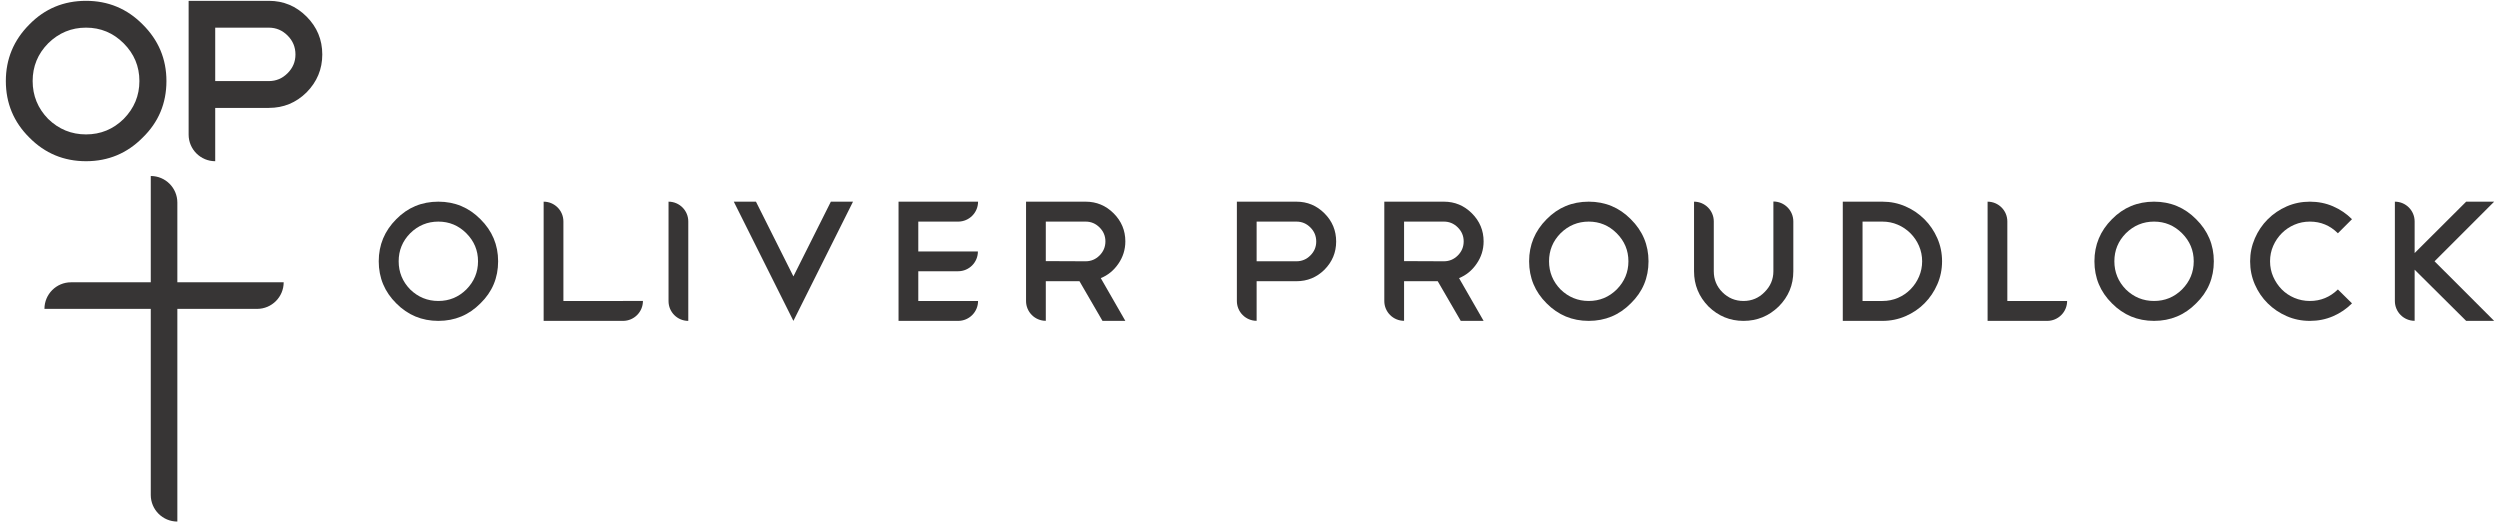
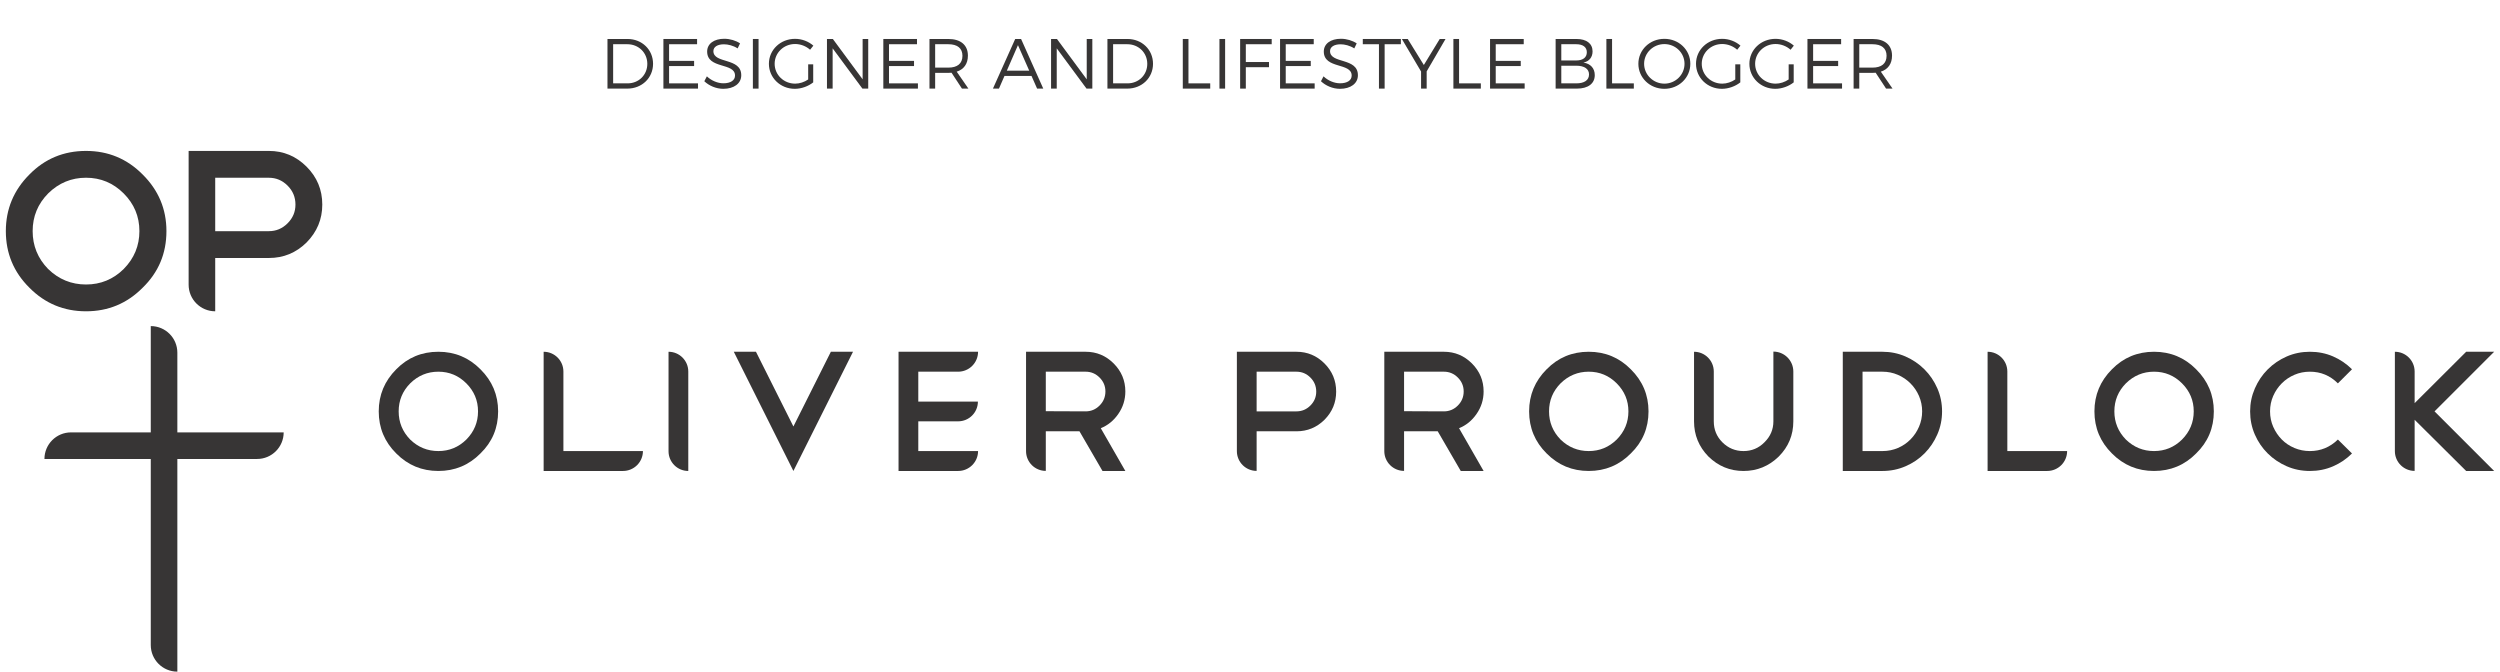
- <svg xmlns="http://www.w3.org/2000/svg" version="1.1" x="0" y="0" width="670" height="140" viewBox="0, 0, 670, 140">
+ <svg xmlns="http://www.w3.org/2000/svg" version="1.1" x="0" y="0" width="670" height="180" viewBox="0, 0, 670, 180">
  <g id="Layer_1">
    <g>
-       <path d="M117.477,59.389 C114.563,59.389 112.046,60.432 109.928,62.518 C107.87,64.608 106.843,67.108 106.843,70.022 C106.843,72.94 107.87,75.457 109.928,77.571 C112.046,79.629 114.563,80.66 117.477,80.66 C120.395,80.66 122.895,79.629 124.981,77.571 C127.067,75.457 128.111,72.94 128.111,70.022 C128.111,67.108 127.067,64.608 124.981,62.518 C122.895,60.432 120.395,59.389 117.477,59.389 M117.477,54.047 C121.897,54.047 125.655,55.614 128.756,58.743 C131.917,61.875 133.497,65.635 133.497,70.022 C133.497,74.475 131.917,78.233 128.756,81.301 C125.655,84.434 121.897,85.996 117.477,85.996 C113.057,85.996 109.299,84.434 106.198,81.301 C103.069,78.203 101.502,74.442 101.502,70.022 C101.502,65.635 103.069,61.875 106.198,58.743 C109.266,55.614 113.029,54.047 117.477,54.047" fill="#373535" />
-       <path d="M202.596,54.048 L212.633,74.073 L222.67,54.048 L228.608,54.048 L212.633,85.997 L196.658,54.048 z" fill="#373535" />
-       <path d="M425.778,59.389 C422.864,59.389 420.346,60.432 418.229,62.518 C416.171,64.608 415.143,67.108 415.143,70.022 C415.143,72.94 416.171,75.457 418.229,77.571 C420.346,79.629 422.864,80.66 425.778,80.66 C428.696,80.66 431.196,79.629 433.282,77.571 C435.368,75.457 436.415,72.94 436.415,70.022 C436.415,67.108 435.368,64.608 433.282,62.518 C431.196,60.432 428.696,59.389 425.778,59.389 M425.778,54.047 C430.198,54.047 433.96,55.614 437.055,58.743 C440.217,61.875 441.801,65.635 441.801,70.022 C441.801,74.475 440.217,78.233 437.055,81.301 C433.96,84.434 430.198,85.996 425.778,85.996 C421.358,85.996 417.598,84.434 414.499,81.301 C411.37,78.203 409.803,74.442 409.803,70.022 C409.803,65.635 411.37,61.875 414.499,58.743 C417.571,55.614 421.329,54.047 425.778,54.047" fill="#373535" />
-       <path d="M504.499,80.661 C505.972,80.661 507.356,80.38 508.644,79.833 C509.933,79.276 511.062,78.509 512.028,77.526 C512.993,76.544 513.753,75.413 514.304,74.122 C514.856,72.831 515.136,71.468 515.136,70.022 C515.136,68.581 514.856,67.218 514.304,65.927 C513.753,64.638 512.985,63.505 512.003,62.518 C511.02,61.536 509.89,60.768 508.599,60.218 C507.308,59.665 505.944,59.39 504.499,59.39 L499.161,59.39 L499.161,80.661 z M493.866,54.048 L504.499,54.048 C506.679,54.048 508.735,54.47 510.669,55.313 C512.604,56.163 514.296,57.311 515.757,58.768 C517.214,60.225 518.364,61.921 519.208,63.858 C520.052,65.79 520.474,67.843 520.474,70.022 C520.474,72.202 520.052,74.261 519.208,76.192 C518.364,78.128 517.224,79.825 515.778,81.282 C514.337,82.739 512.642,83.888 510.692,84.731 C508.745,85.579 506.679,85.997 504.499,85.997 L493.866,85.997 z" fill="#373535" />
-       <path d="M577.282,59.389 C574.368,59.389 571.852,60.432 569.733,62.518 C567.677,64.608 566.649,67.108 566.649,70.022 C566.649,72.94 567.677,75.457 569.733,77.571 C571.852,79.629 574.368,80.66 577.282,80.66 C580.2,80.66 582.7,79.629 584.786,77.571 C586.874,75.457 587.921,72.94 587.921,70.022 C587.921,67.108 586.874,64.608 584.786,62.518 C582.7,60.432 580.2,59.389 577.282,59.389 M577.282,54.047 C581.702,54.047 585.464,55.614 588.561,58.743 C591.723,61.875 593.305,65.635 593.305,70.022 C593.305,74.475 591.723,78.233 588.561,81.301 C585.464,84.434 581.702,85.996 577.282,85.996 C572.862,85.996 569.104,84.434 566.003,81.301 C562.874,78.203 561.307,74.442 561.307,70.022 C561.307,65.635 562.874,61.875 566.003,58.743 C569.075,55.614 572.835,54.047 577.282,54.047" fill="#373535" />
-       <path d="M619.056,54.048 C621.265,54.048 623.326,54.462 625.245,55.29 C627.165,56.122 628.863,57.271 630.335,58.743 L626.556,62.519 C624.47,60.433 621.97,59.39 619.056,59.39 C617.583,59.39 616.199,59.665 614.913,60.218 C613.622,60.769 612.493,61.532 611.529,62.497 C610.562,63.464 609.794,64.593 609.226,65.878 C608.658,67.169 608.374,68.55 608.374,70.023 C608.374,71.495 608.658,72.88 609.226,74.167 C609.794,75.458 610.554,76.585 611.503,77.552 C612.456,78.517 613.581,79.277 614.888,79.833 C616.191,80.38 617.583,80.661 619.056,80.661 C621.939,80.661 624.443,79.63 626.556,77.571 L630.335,81.302 C628.863,82.775 627.165,83.927 625.245,84.755 C623.326,85.583 621.265,85.997 619.056,85.997 C616.845,85.997 614.775,85.579 612.839,84.732 C610.908,83.888 609.21,82.747 607.753,81.302 C606.296,79.861 605.144,78.173 604.3,76.241 C603.454,74.304 603.033,72.236 603.033,70.023 C603.033,67.876 603.454,65.829 604.3,63.878 C605.144,61.929 606.296,60.226 607.753,58.769 C609.21,57.312 610.908,56.163 612.839,55.314 C614.775,54.47 616.845,54.048 619.056,54.048" fill="#373535" />
-       <path d="M166.965,80.659 L166.965,80.661 L150.992,80.661 L150.992,59.345 C150.992,56.423 148.623,54.048 145.696,54.048 L145.696,59.345 L145.696,85.997 L166.965,85.997 C169.916,85.997 172.307,83.606 172.307,80.659 z" fill="#373535" />
-       <path d="M246.102,80.661 L246.102,72.692 L256.784,72.692 C259.706,72.692 262.077,70.323 262.077,67.401 L256.784,67.401 L246.102,67.401 L246.102,59.39 L256.784,59.39 C259.731,59.39 262.121,56.999 262.121,54.048 L256.784,54.048 L240.809,54.048 L240.809,85.997 L256.784,85.997 C259.731,85.997 262.121,83.606 262.121,80.661 L256.784,80.661 z" fill="#373535" />
-       <path d="M290.954,70.022 L280.275,69.977 L280.275,59.389 L290.954,59.389 C292.399,59.389 293.641,59.913 294.683,60.956 C295.727,61.999 296.251,63.241 296.251,64.684 C296.251,66.159 295.727,67.417 294.683,68.459 C293.641,69.502 292.399,70.022 290.954,70.022 M299.704,70.711 C300.958,68.903 301.592,66.893 301.592,64.684 C301.592,61.766 300.544,59.266 298.458,57.176 C296.372,55.094 293.872,54.047 290.954,54.047 L274.979,54.047 L274.979,80.68 C274.979,83.606 277.349,85.977 280.275,85.977 L280.275,80.68 L280.275,75.364 L289.298,75.364 L295.468,85.997 L301.592,85.997 L295.009,74.536 C296.907,73.768 298.475,72.495 299.704,70.711" fill="#373535" />
-       <path d="M351.184,68.46 C350.141,69.503 348.899,70.023 347.457,70.023 L336.776,70.023 L336.776,59.39 L347.457,59.39 C348.899,59.39 350.141,59.913 351.184,60.956 C352.231,61.999 352.75,63.257 352.75,64.73 C352.75,66.171 352.231,67.417 351.184,68.46 M354.957,57.177 C352.872,55.095 350.371,54.048 347.457,54.048 L331.483,54.048 L331.483,80.681 C331.483,83.606 333.853,85.978 336.776,85.978 L336.776,80.681 L336.776,75.364 L347.457,75.364 C350.371,75.364 352.872,74.337 354.957,72.278 C357.048,70.165 358.091,67.644 358.091,64.73 C358.091,61.784 357.048,59.267 354.957,57.177" fill="#373535" />
-       <path d="M386.97,70.022 L376.291,69.977 L376.291,59.389 L386.97,59.389 C388.413,59.389 389.656,59.913 390.699,60.956 C391.741,61.999 392.265,63.241 392.265,64.684 C392.265,66.159 391.741,67.417 390.699,68.459 C389.656,69.502 388.413,70.022 386.97,70.022 M395.716,70.711 C396.978,68.903 397.607,66.893 397.607,64.684 C397.607,61.766 396.56,59.266 394.474,57.176 C392.388,55.094 389.888,54.047 386.97,54.047 L370.994,54.047 L370.994,80.68 C370.994,83.606 373.368,85.977 376.291,85.977 L376.291,80.68 L376.291,75.364 L385.313,75.364 L391.482,85.997 L397.607,85.997 L391.025,74.536 C392.923,73.768 394.49,72.495 395.716,70.711" fill="#373535" />
-       <path d="M179.167,54.048 L179.167,59.345 L179.167,80.704 C179.167,83.628 181.537,85.997 184.46,85.997 L184.46,80.704 L184.46,59.345 C184.46,56.423 182.089,54.048 179.167,54.048" fill="#373535" />
-       <path d="M548.65,80.661 L537.966,80.661 L537.966,59.345 C537.966,56.423 535.597,54.048 532.675,54.048 L532.675,59.345 L532.675,85.997 L548.65,85.997 C551.599,85.997 553.99,83.606 553.99,80.661 z" fill="#373535" />
-       <path d="M668.435,54.048 L660.933,54.048 L647.122,67.816 L647.122,59.345 C647.122,56.423 644.751,54.048 641.826,54.048 L641.826,59.345 L641.826,80.681 C641.826,83.607 644.197,85.978 647.122,85.978 L647.122,80.681 L647.122,72.278 L660.933,85.997 L668.435,85.997 L652.458,70.023 z" fill="#373535" />
-       <path d="M475.269,54.003 L475.269,59.345 L475.269,72.692 C475.269,74.872 474.47,76.743 472.874,78.31 C471.341,79.872 469.47,80.661 467.257,80.661 C465.05,80.661 463.162,79.872 461.595,78.31 C460.062,76.776 459.294,74.905 459.294,72.692 L459.294,59.345 C459.294,56.423 456.923,54.048 454.001,54.048 L454.001,59.345 L454.001,72.692 C454.001,76.347 455.289,79.491 457.865,82.134 C460.503,84.706 463.636,85.997 467.257,85.997 C470.91,85.997 474.056,84.706 476.699,82.134 C479.304,79.524 480.611,76.378 480.611,72.692 L480.611,59.345 C480.611,56.394 478.22,54.003 475.269,54.003" fill="#373535" />
+       <path d="M117.477,99.613 C114.563,99.613 112.046,100.656 109.928,102.742 C107.87,104.832 106.843,107.332 106.843,110.246 C106.843,113.164 107.87,115.681 109.928,117.795 C112.046,119.853 114.563,120.884 117.477,120.884 C120.395,120.884 122.895,119.853 124.981,117.795 C127.067,115.681 128.111,113.164 128.111,110.246 C128.111,107.332 127.067,104.832 124.981,102.742 C122.895,100.656 120.395,99.613 117.477,99.613 M117.477,94.271 C121.897,94.271 125.655,95.838 128.756,98.967 C131.917,102.099 133.497,105.859 133.497,110.246 C133.497,114.699 131.917,118.457 128.756,121.525 C125.655,124.658 121.897,126.22 117.477,126.22 C113.057,126.22 109.299,124.658 106.198,121.525 C103.069,118.427 101.502,114.666 101.502,110.246 C101.502,105.859 103.069,102.099 106.198,98.967 C109.266,95.838 113.029,94.271 117.477,94.271" fill="#373535" />
+       <path d="M202.596,94.272 L212.633,114.297 L222.67,94.272 L228.608,94.272 L212.633,126.221 L196.658,94.272 z" fill="#373535" />
+       <path d="M425.778,99.613 C422.864,99.613 420.346,100.656 418.229,102.742 C416.171,104.832 415.143,107.332 415.143,110.246 C415.143,113.164 416.171,115.681 418.229,117.795 C420.346,119.853 422.864,120.884 425.778,120.884 C428.696,120.884 431.196,119.853 433.282,117.795 C435.368,115.681 436.415,113.164 436.415,110.246 C436.415,107.332 435.368,104.832 433.282,102.742 C431.196,100.656 428.696,99.613 425.778,99.613 M425.778,94.271 C430.198,94.271 433.96,95.838 437.055,98.967 C440.217,102.099 441.801,105.859 441.801,110.246 C441.801,114.699 440.217,118.457 437.055,121.525 C433.96,124.658 430.198,126.22 425.778,126.22 C421.358,126.22 417.598,124.658 414.499,121.525 C411.37,118.427 409.803,114.666 409.803,110.246 C409.803,105.859 411.37,102.099 414.499,98.967 C417.571,95.838 421.329,94.271 425.778,94.271" fill="#373535" />
+       <path d="M504.499,120.885 C505.972,120.885 507.356,120.604 508.644,120.057 C509.933,119.5 511.062,118.733 512.028,117.75 C512.993,116.768 513.753,115.637 514.304,114.346 C514.856,113.055 515.136,111.692 515.136,110.246 C515.136,108.805 514.856,107.442 514.304,106.151 C513.753,104.862 512.985,103.729 512.003,102.742 C511.02,101.76 509.89,100.992 508.599,100.442 C507.308,99.889 505.944,99.614 504.499,99.614 L499.161,99.614 L499.161,120.885 z M493.866,94.272 L504.499,94.272 C506.679,94.272 508.735,94.694 510.669,95.537 C512.604,96.387 514.296,97.535 515.757,98.992 C517.214,100.449 518.364,102.145 519.208,104.082 C520.052,106.014 520.474,108.067 520.474,110.246 C520.474,112.426 520.052,114.485 519.208,116.416 C518.364,118.352 517.224,120.049 515.778,121.506 C514.337,122.963 512.642,124.112 510.692,124.955 C508.745,125.803 506.679,126.221 504.499,126.221 L493.866,126.221 z" fill="#373535" />
+       <path d="M577.282,99.613 C574.368,99.613 571.852,100.656 569.733,102.742 C567.677,104.832 566.649,107.332 566.649,110.246 C566.649,113.164 567.677,115.681 569.733,117.795 C571.852,119.853 574.368,120.884 577.282,120.884 C580.2,120.884 582.7,119.853 584.786,117.795 C586.874,115.681 587.921,113.164 587.921,110.246 C587.921,107.332 586.874,104.832 584.786,102.742 C582.7,100.656 580.2,99.613 577.282,99.613 M577.282,94.271 C581.702,94.271 585.464,95.838 588.561,98.967 C591.723,102.099 593.305,105.859 593.305,110.246 C593.305,114.699 591.723,118.457 588.561,121.525 C585.464,124.658 581.702,126.22 577.282,126.22 C572.862,126.22 569.104,124.658 566.003,121.525 C562.874,118.427 561.307,114.666 561.307,110.246 C561.307,105.859 562.874,102.099 566.003,98.967 C569.075,95.838 572.835,94.271 577.282,94.271" fill="#373535" />
+       <path d="M619.056,94.272 C621.265,94.272 623.326,94.686 625.245,95.514 C627.165,96.346 628.863,97.495 630.335,98.967 L626.556,102.743 C624.47,100.657 621.97,99.614 619.056,99.614 C617.583,99.614 616.199,99.889 614.913,100.442 C613.622,100.993 612.493,101.756 611.529,102.721 C610.562,103.688 609.794,104.817 609.226,106.102 C608.658,107.393 608.374,108.774 608.374,110.247 C608.374,111.719 608.658,113.104 609.226,114.391 C609.794,115.682 610.554,116.809 611.503,117.776 C612.456,118.741 613.581,119.501 614.888,120.057 C616.191,120.604 617.583,120.885 619.056,120.885 C621.939,120.885 624.443,119.854 626.556,117.795 L630.335,121.526 C628.863,122.999 627.165,124.151 625.245,124.979 C623.326,125.807 621.265,126.221 619.056,126.221 C616.845,126.221 614.775,125.803 612.839,124.956 C610.908,124.112 609.21,122.971 607.753,121.526 C606.296,120.085 605.144,118.397 604.3,116.465 C603.454,114.528 603.033,112.46 603.033,110.247 C603.033,108.1 603.454,106.053 604.3,104.102 C605.144,102.153 606.296,100.45 607.753,98.993 C609.21,97.536 610.908,96.387 612.839,95.538 C614.775,94.694 616.845,94.272 619.056,94.272" fill="#373535" />
+       <path d="M166.965,120.883 L166.965,120.885 L150.992,120.885 L150.992,99.569 C150.992,96.647 148.623,94.272 145.696,94.272 L145.696,99.569 L145.696,126.221 L166.965,126.221 C169.916,126.221 172.307,123.83 172.307,120.883 z" fill="#373535" />
+       <path d="M246.102,120.885 L246.102,112.916 L256.784,112.916 C259.706,112.916 262.077,110.547 262.077,107.625 L256.784,107.625 L246.102,107.625 L246.102,99.614 L256.784,99.614 C259.731,99.614 262.121,97.223 262.121,94.272 L256.784,94.272 L240.809,94.272 L240.809,126.221 L256.784,126.221 C259.731,126.221 262.121,123.83 262.121,120.885 L256.784,120.885 z" fill="#373535" />
+       <path d="M290.954,110.246 L280.275,110.201 L280.275,99.613 L290.954,99.613 C292.399,99.613 293.641,100.137 294.683,101.18 C295.727,102.223 296.251,103.465 296.251,104.908 C296.251,106.383 295.727,107.641 294.683,108.683 C293.641,109.726 292.399,110.246 290.954,110.246 M299.704,110.935 C300.958,109.127 301.592,107.117 301.592,104.908 C301.592,101.99 300.544,99.49 298.458,97.4 C296.372,95.318 293.872,94.271 290.954,94.271 L274.979,94.271 L274.979,120.904 C274.979,123.83 277.349,126.201 280.275,126.201 L280.275,120.904 L280.275,115.588 L289.298,115.588 L295.468,126.221 L301.592,126.221 L295.009,114.76 C296.907,113.992 298.475,112.719 299.704,110.935" fill="#373535" />
+       <path d="M351.184,108.684 C350.141,109.727 348.899,110.247 347.457,110.247 L336.776,110.247 L336.776,99.614 L347.457,99.614 C348.899,99.614 350.141,100.137 351.184,101.18 C352.231,102.223 352.75,103.481 352.75,104.954 C352.75,106.395 352.231,107.641 351.184,108.684 M354.957,97.401 C352.872,95.319 350.371,94.272 347.457,94.272 L331.483,94.272 L331.483,120.905 C331.483,123.83 333.853,126.202 336.776,126.202 L336.776,120.905 L336.776,115.588 L347.457,115.588 C350.371,115.588 352.872,114.561 354.957,112.502 C357.048,110.389 358.091,107.868 358.091,104.954 C358.091,102.008 357.048,99.491 354.957,97.401" fill="#373535" />
+       <path d="M386.97,110.246 L376.291,110.201 L376.291,99.613 L386.97,99.613 C388.413,99.613 389.656,100.137 390.699,101.18 C391.741,102.223 392.265,103.465 392.265,104.908 C392.265,106.383 391.741,107.641 390.699,108.683 C389.656,109.726 388.413,110.246 386.97,110.246 M395.716,110.935 C396.978,109.127 397.607,107.117 397.607,104.908 C397.607,101.99 396.56,99.49 394.474,97.4 C392.388,95.318 389.888,94.271 386.97,94.271 L370.994,94.271 L370.994,120.904 C370.994,123.83 373.368,126.201 376.291,126.201 L376.291,120.904 L376.291,115.588 L385.313,115.588 L391.482,126.221 L397.607,126.221 L391.025,114.76 C392.923,113.992 394.49,112.719 395.716,110.935" fill="#373535" />
+       <path d="M179.167,94.272 L179.167,99.569 L179.167,120.928 C179.167,123.852 181.537,126.221 184.46,126.221 L184.46,120.928 L184.46,99.569 C184.46,96.647 182.089,94.272 179.167,94.272" fill="#373535" />
+       <path d="M548.65,120.885 L537.966,120.885 L537.966,99.569 C537.966,96.647 535.597,94.272 532.675,94.272 L532.675,99.569 L532.675,126.221 L548.65,126.221 C551.599,126.221 553.99,123.83 553.99,120.885 z" fill="#373535" />
+       <path d="M668.435,94.272 L660.933,94.272 L647.122,108.04 L647.122,99.569 C647.122,96.647 644.751,94.272 641.826,94.272 L641.826,99.569 L641.826,120.905 C641.826,123.831 644.197,126.202 647.122,126.202 L647.122,120.905 L647.122,112.502 L660.933,126.221 L668.435,126.221 L652.458,110.247 z" fill="#373535" />
+       <path d="M475.269,94.227 L475.269,99.569 L475.269,112.916 C475.269,115.096 474.47,116.967 472.874,118.534 C471.341,120.096 469.47,120.885 467.257,120.885 C465.05,120.885 463.162,120.096 461.595,118.534 C460.062,117 459.294,115.129 459.294,112.916 L459.294,99.569 C459.294,96.647 456.923,94.272 454.001,94.272 L454.001,99.569 L454.001,112.916 C454.001,116.571 455.289,119.715 457.865,122.358 C460.503,124.93 463.636,126.221 467.257,126.221 C470.91,126.221 474.056,124.93 476.699,122.358 C479.304,119.748 480.611,116.602 480.611,112.916 L480.611,99.569 C480.611,96.618 478.22,94.227 475.269,94.227" fill="#373535" />
    </g>
    <g>
-       <path d="M68.902,75.655 L47.53,75.655 L47.53,54.289 C47.53,50.356 44.341,47.167 40.406,47.167 L40.406,54.289 L40.406,75.655 L19.035,75.655 C15.101,75.655 11.911,78.843 11.911,82.78 L19.035,82.78 L40.406,82.78 L40.406,132.652 C40.406,136.584 43.595,139.776 47.53,139.776 L47.53,132.652 L47.53,82.78 L68.902,82.78 C72.835,82.78 76.025,79.588 76.025,75.655 z" fill="#373535" />
-       <path d="M77.072,19.622 C75.668,21.029 73.997,21.729 72.057,21.729 L57.677,21.729 L57.677,7.414 L72.057,7.414 C73.997,7.414 75.668,8.116 77.072,9.523 C78.482,10.924 79.182,12.62 79.182,14.604 C79.182,16.544 78.482,18.218 77.072,19.622 M82.154,4.436 C79.345,1.631 75.979,0.224 72.057,0.224 L50.553,0.224 L50.553,36.075 C50.553,40.012 53.744,43.203 57.677,43.203 L57.677,36.075 L57.677,28.918 L72.057,28.918 C75.979,28.918 79.345,27.536 82.154,24.766 C84.967,21.917 86.371,18.527 86.371,14.604 C86.371,10.637 84.967,7.25 82.154,4.436" fill="#373535" />
-       <path d="M23.055,7.409 C19.132,7.409 15.748,8.813 12.9,11.619 C10.132,14.43 8.75,17.794 8.75,21.714 C8.75,25.636 10.132,29.024 12.9,31.87 C15.748,34.637 19.132,36.021 23.055,36.021 C26.977,36.021 30.342,34.637 33.15,31.87 C35.957,29.024 37.36,25.636 37.36,21.714 C37.36,17.794 35.957,14.43 33.15,11.619 C30.342,8.813 26.977,7.409 23.055,7.409 M23.055,0.224 C29.001,0.224 34.057,2.331 38.228,6.541 C42.481,10.753 44.604,15.812 44.604,21.714 C44.604,27.701 42.481,32.759 38.228,36.886 C34.057,41.099 29.001,43.203 23.055,43.203 C17.109,43.203 12.052,41.099 7.883,36.886 C3.67,32.718 1.565,27.66 1.565,21.714 C1.565,15.812 3.67,10.753 7.883,6.541 C12.01,2.331 17.068,0.224 23.055,0.224" fill="#373535" />
+       <path d="M68.902,115.879 L47.53,115.879 L47.53,94.513 C47.53,90.58 44.341,87.391 40.406,87.391 L40.406,94.513 L40.406,115.879 L19.035,115.879 C15.101,115.879 11.911,119.067 11.911,123.004 L19.035,123.004 L40.406,123.004 L40.406,172.876 C40.406,176.808 43.595,180 47.53,180 L47.53,172.876 L47.53,123.004 L68.902,123.004 C72.835,123.004 76.025,119.812 76.025,115.879 z" fill="#373535" />
+       <path d="M77.072,59.846 C75.668,61.253 73.997,61.953 72.057,61.953 L57.677,61.953 L57.677,47.638 L72.057,47.638 C73.997,47.638 75.668,48.34 77.072,49.747 C78.482,51.148 79.182,52.844 79.182,54.828 C79.182,56.768 78.482,58.442 77.072,59.846 M82.154,44.66 C79.345,41.855 75.979,40.448 72.057,40.448 L50.553,40.448 L50.553,76.299 C50.553,80.236 53.744,83.427 57.677,83.427 L57.677,76.299 L57.677,69.142 L72.057,69.142 C75.979,69.142 79.345,67.76 82.154,64.99 C84.967,62.141 86.371,58.751 86.371,54.828 C86.371,50.861 84.967,47.474 82.154,44.66" fill="#373535" />
+       <path d="M23.055,47.633 C19.132,47.633 15.748,49.037 12.9,51.843 C10.132,54.654 8.75,58.018 8.75,61.938 C8.75,65.86 10.132,69.248 12.9,72.094 C15.748,74.861 19.132,76.245 23.055,76.245 C26.977,76.245 30.342,74.861 33.15,72.094 C35.957,69.248 37.36,65.86 37.36,61.938 C37.36,58.018 35.957,54.654 33.15,51.843 C30.342,49.037 26.977,47.633 23.055,47.633 M23.055,40.448 C29.001,40.448 34.057,42.555 38.228,46.765 C42.481,50.977 44.604,56.036 44.604,61.938 C44.604,67.925 42.481,72.983 38.228,77.11 C34.057,81.323 29.001,83.427 23.055,83.427 C17.109,83.427 12.052,81.323 7.883,77.11 C3.67,72.942 1.565,67.884 1.565,61.938 C1.565,56.036 3.67,50.977 7.883,46.765 C12.01,42.555 17.068,40.448 23.055,40.448" fill="#373535" />
+     </g>
+     <g>
+       <path d="M168.18,10.447 L162.803,10.447 L162.803,23.747 L168.123,23.747 C172.037,23.747 175.02,20.878 175.02,17.097 C175.02,13.316 172.056,10.447 168.18,10.447 z M168.199,22.341 L164.323,22.341 L164.323,11.853 L168.142,11.853 C171.125,11.853 173.481,14.114 173.481,17.116 C173.481,20.099 171.163,22.341 168.199,22.341 z" fill="#373535" />
+       <path d="M177.794,10.447 L177.794,23.747 L187.066,23.747 L187.066,22.341 L179.314,22.341 L179.314,17.705 L186.021,17.705 L186.021,16.318 L179.314,16.318 L179.314,11.853 L186.819,11.853 L186.819,10.447 z" fill="#373535" />
+       <path d="M197.687,12.974 L198.333,11.625 C197.231,10.884 195.654,10.39 194.115,10.39 C191.36,10.39 189.517,11.72 189.517,13.81 C189.517,18.579 197.003,16.698 196.984,20.251 C196.984,21.543 195.787,22.322 193.868,22.322 C192.367,22.322 190.676,21.638 189.441,20.46 L188.757,21.771 C190.011,22.968 191.911,23.804 193.849,23.804 C196.699,23.804 198.656,22.379 198.656,20.175 C198.675,15.349 191.189,17.154 191.189,13.696 C191.189,12.556 192.31,11.872 194.02,11.872 C195.084,11.872 196.49,12.195 197.687,12.974 z" fill="#373535" />
+       <path d="M201.772,10.447 L201.772,23.747 L203.292,23.747 L203.292,10.447 z" fill="#373535" />
+       <path d="M216.592,21.296 C215.566,21.999 214.293,22.417 213.096,22.417 C210.056,22.417 207.605,20.061 207.605,17.097 C207.605,14.152 210.037,11.796 213.077,11.796 C214.559,11.796 216.022,12.366 217.105,13.335 L217.979,12.233 C216.706,11.112 214.92,10.409 213.077,10.409 C209.163,10.409 206.066,13.354 206.066,17.097 C206.066,20.84 209.144,23.804 213.001,23.804 C214.787,23.804 216.63,23.12 217.941,22.075 L217.941,17.249 L216.592,17.249 z" fill="#373535" />
+       <path d="M221.627,10.447 L221.627,23.747 L223.147,23.747 L223.147,12.955 L231.127,23.747 L232.685,23.747 L232.685,10.447 L231.184,10.447 L231.184,21.258 L223.204,10.447 z" fill="#373535" />
+       <path d="M236.732,10.447 L236.732,23.747 L246.004,23.747 L246.004,22.341 L238.252,22.341 L238.252,17.705 L244.959,17.705 L244.959,16.318 L238.252,16.318 L238.252,11.853 L245.757,11.853 L245.757,10.447 z" fill="#373535" />
+       <path d="M259.532,23.747 L256.397,19.206 C258.316,18.598 259.399,17.097 259.399,14.912 C259.399,12.081 257.48,10.447 254.155,10.447 L249.101,10.447 L249.101,23.747 L250.621,23.747 L250.621,19.529 L254.155,19.529 C254.459,19.529 254.744,19.51 255.01,19.491 L257.803,23.747 z M250.621,18.123 L250.621,11.853 L254.155,11.853 C256.568,11.853 257.936,12.917 257.936,14.95 C257.936,17.04 256.568,18.123 254.155,18.123 z" fill="#373535" />
+       <path d="M277.943,23.747 L279.596,23.747 L273.649,10.447 L272.072,10.447 L266.106,23.747 L267.721,23.747 L269.203,20.346 L276.442,20.346 z M269.83,18.94 L272.813,12.1 L275.834,18.94 z" fill="#373535" />
+       <path d="M281.686,10.447 L281.686,23.747 L283.206,23.747 L283.206,12.955 L291.186,23.747 L292.744,23.747 L292.744,10.447 L291.243,10.447 L291.243,21.258 L283.263,10.447 z" fill="#373535" />
+       <path d="M302.168,10.447 L296.791,10.447 L296.791,23.747 L302.111,23.747 C306.025,23.747 309.008,20.878 309.008,17.097 C309.008,13.316 306.044,10.447 302.168,10.447 z M302.187,22.341 L298.311,22.341 L298.311,11.853 L302.13,11.853 C305.113,11.853 307.469,14.114 307.469,17.116 C307.469,20.099 305.151,22.341 302.187,22.341 z" fill="#373535" />
+       <path d="M316.988,10.447 L316.988,23.747 L324.341,23.747 L324.341,22.341 L318.508,22.341 L318.508,10.447 z" fill="#373535" />
+       <path d="M326.811,10.447 L326.811,23.747 L328.331,23.747 L328.331,10.447 z" fill="#373535" />
+       <path d="M332.359,10.447 L332.359,23.747 L333.879,23.747 L333.879,18.009 L340.092,18.009 L340.092,16.622 L333.879,16.622 L333.879,11.853 L340.814,11.853 L340.814,10.447 z" fill="#373535" />
+       <path d="M343.056,10.447 L343.056,23.747 L352.328,23.747 L352.328,22.341 L344.576,22.341 L344.576,17.705 L351.283,17.705 L351.283,16.318 L344.576,16.318 L344.576,11.853 L352.081,11.853 L352.081,10.447 z" fill="#373535" />
+       <path d="M362.949,12.974 L363.595,11.625 C362.493,10.884 360.916,10.39 359.377,10.39 C356.622,10.39 354.779,11.72 354.779,13.81 C354.779,18.579 362.265,16.698 362.246,20.251 C362.246,21.543 361.049,22.322 359.13,22.322 C357.629,22.322 355.938,21.638 354.703,20.46 L354.019,21.771 C355.273,22.968 357.173,23.804 359.111,23.804 C361.961,23.804 363.918,22.379 363.918,20.175 C363.937,15.349 356.451,17.154 356.451,13.696 C356.451,12.556 357.572,11.872 359.282,11.872 C360.346,11.872 361.752,12.195 362.949,12.974 z" fill="#373535" />
+       <path d="M365.229,10.447 L365.229,11.853 L369.561,11.853 L369.561,23.747 L371.081,23.747 L371.081,11.853 L375.432,11.853 L375.432,10.447 z" fill="#373535" />
+       <path d="M387.402,10.447 L385.844,10.447 L381.588,17.42 L377.275,10.447 L375.698,10.447 L380.847,19.168 L380.847,23.747 L382.348,23.747 L382.348,19.13 z" fill="#373535" />
+       <path d="M389.511,10.447 L389.511,23.747 L396.864,23.747 L396.864,22.341 L391.031,22.341 L391.031,10.447 z" fill="#373535" />
+       <path d="M399.334,10.447 L399.334,23.747 L408.606,23.747 L408.606,22.341 L400.854,22.341 L400.854,17.705 L407.561,17.705 L407.561,16.318 L400.854,16.318 L400.854,11.853 L408.359,11.853 L408.359,10.447 z" fill="#373535" />
+       <path d="M422.514,10.447 L416.909,10.447 L416.909,23.747 L422.609,23.747 C425.611,23.747 427.397,22.398 427.397,20.137 C427.397,18.313 426.276,17.059 424.357,16.774 C425.915,16.451 426.808,15.33 426.808,13.772 C426.808,11.682 425.193,10.447 422.514,10.447 z M422.438,16.204 L418.429,16.204 L418.429,11.853 L422.438,11.853 C424.224,11.853 425.269,12.632 425.269,14 C425.269,15.406 424.224,16.204 422.438,16.204 z M422.438,22.341 L418.429,22.341 L418.429,17.61 L422.438,17.61 C424.604,17.61 425.858,18.465 425.858,19.947 C425.858,21.486 424.604,22.341 422.438,22.341 z" fill="#373535" />
+       <path d="M430.513,10.447 L430.513,23.747 L437.866,23.747 L437.866,22.341 L432.033,22.341 L432.033,10.447 z" fill="#373535" />
+       <path d="M446.055,10.409 C442.16,10.409 439.082,13.354 439.082,17.097 C439.082,20.84 442.16,23.804 446.055,23.804 C449.931,23.804 453.009,20.84 453.009,17.097 C453.009,13.354 449.931,10.409 446.055,10.409 z M446.055,11.815 C449.019,11.815 451.451,14.152 451.451,17.097 C451.451,20.042 449.019,22.417 446.055,22.417 C443.091,22.417 440.621,20.042 440.621,17.097 C440.621,14.152 443.091,11.815 446.055,11.815 z" fill="#373535" />
+       <path d="M465.055,21.296 C464.029,21.999 462.756,22.417 461.559,22.417 C458.519,22.417 456.068,20.061 456.068,17.097 C456.068,14.152 458.5,11.796 461.54,11.796 C463.022,11.796 464.485,12.366 465.568,13.335 L466.442,12.233 C465.169,11.112 463.383,10.409 461.54,10.409 C457.626,10.409 454.529,13.354 454.529,17.097 C454.529,20.84 457.607,23.804 461.464,23.804 C463.25,23.804 465.093,23.12 466.404,22.075 L466.404,17.249 L465.055,17.249 z" fill="#373535" />
+       <path d="M479.362,21.296 C478.336,21.999 477.063,22.417 475.866,22.417 C472.826,22.417 470.375,20.061 470.375,17.097 C470.375,14.152 472.807,11.796 475.847,11.796 C477.329,11.796 478.792,12.366 479.875,13.335 L480.749,12.233 C479.476,11.112 477.69,10.409 475.847,10.409 C471.933,10.409 468.836,13.354 468.836,17.097 C468.836,20.84 471.914,23.804 475.771,23.804 C477.557,23.804 479.4,23.12 480.711,22.075 L480.711,17.249 L479.362,17.249 z" fill="#373535" />
+       <path d="M484.397,10.447 L484.397,23.747 L493.669,23.747 L493.669,22.341 L485.917,22.341 L485.917,17.705 L492.624,17.705 L492.624,16.318 L485.917,16.318 L485.917,11.853 L493.422,11.853 L493.422,10.447 z" fill="#373535" />
+       <path d="M507.197,23.747 L504.062,19.206 C505.981,18.598 507.064,17.097 507.064,14.912 C507.064,12.081 505.145,10.447 501.82,10.447 L496.766,10.447 L496.766,23.747 L498.286,23.747 L498.286,19.529 L501.82,19.529 C502.124,19.529 502.409,19.51 502.675,19.491 L505.468,23.747 z M498.286,18.123 L498.286,11.853 L501.82,11.853 C504.233,11.853 505.601,12.917 505.601,14.95 C505.601,17.04 504.233,18.123 501.82,18.123 z" fill="#373535" />
    </g>
  </g>
</svg>
